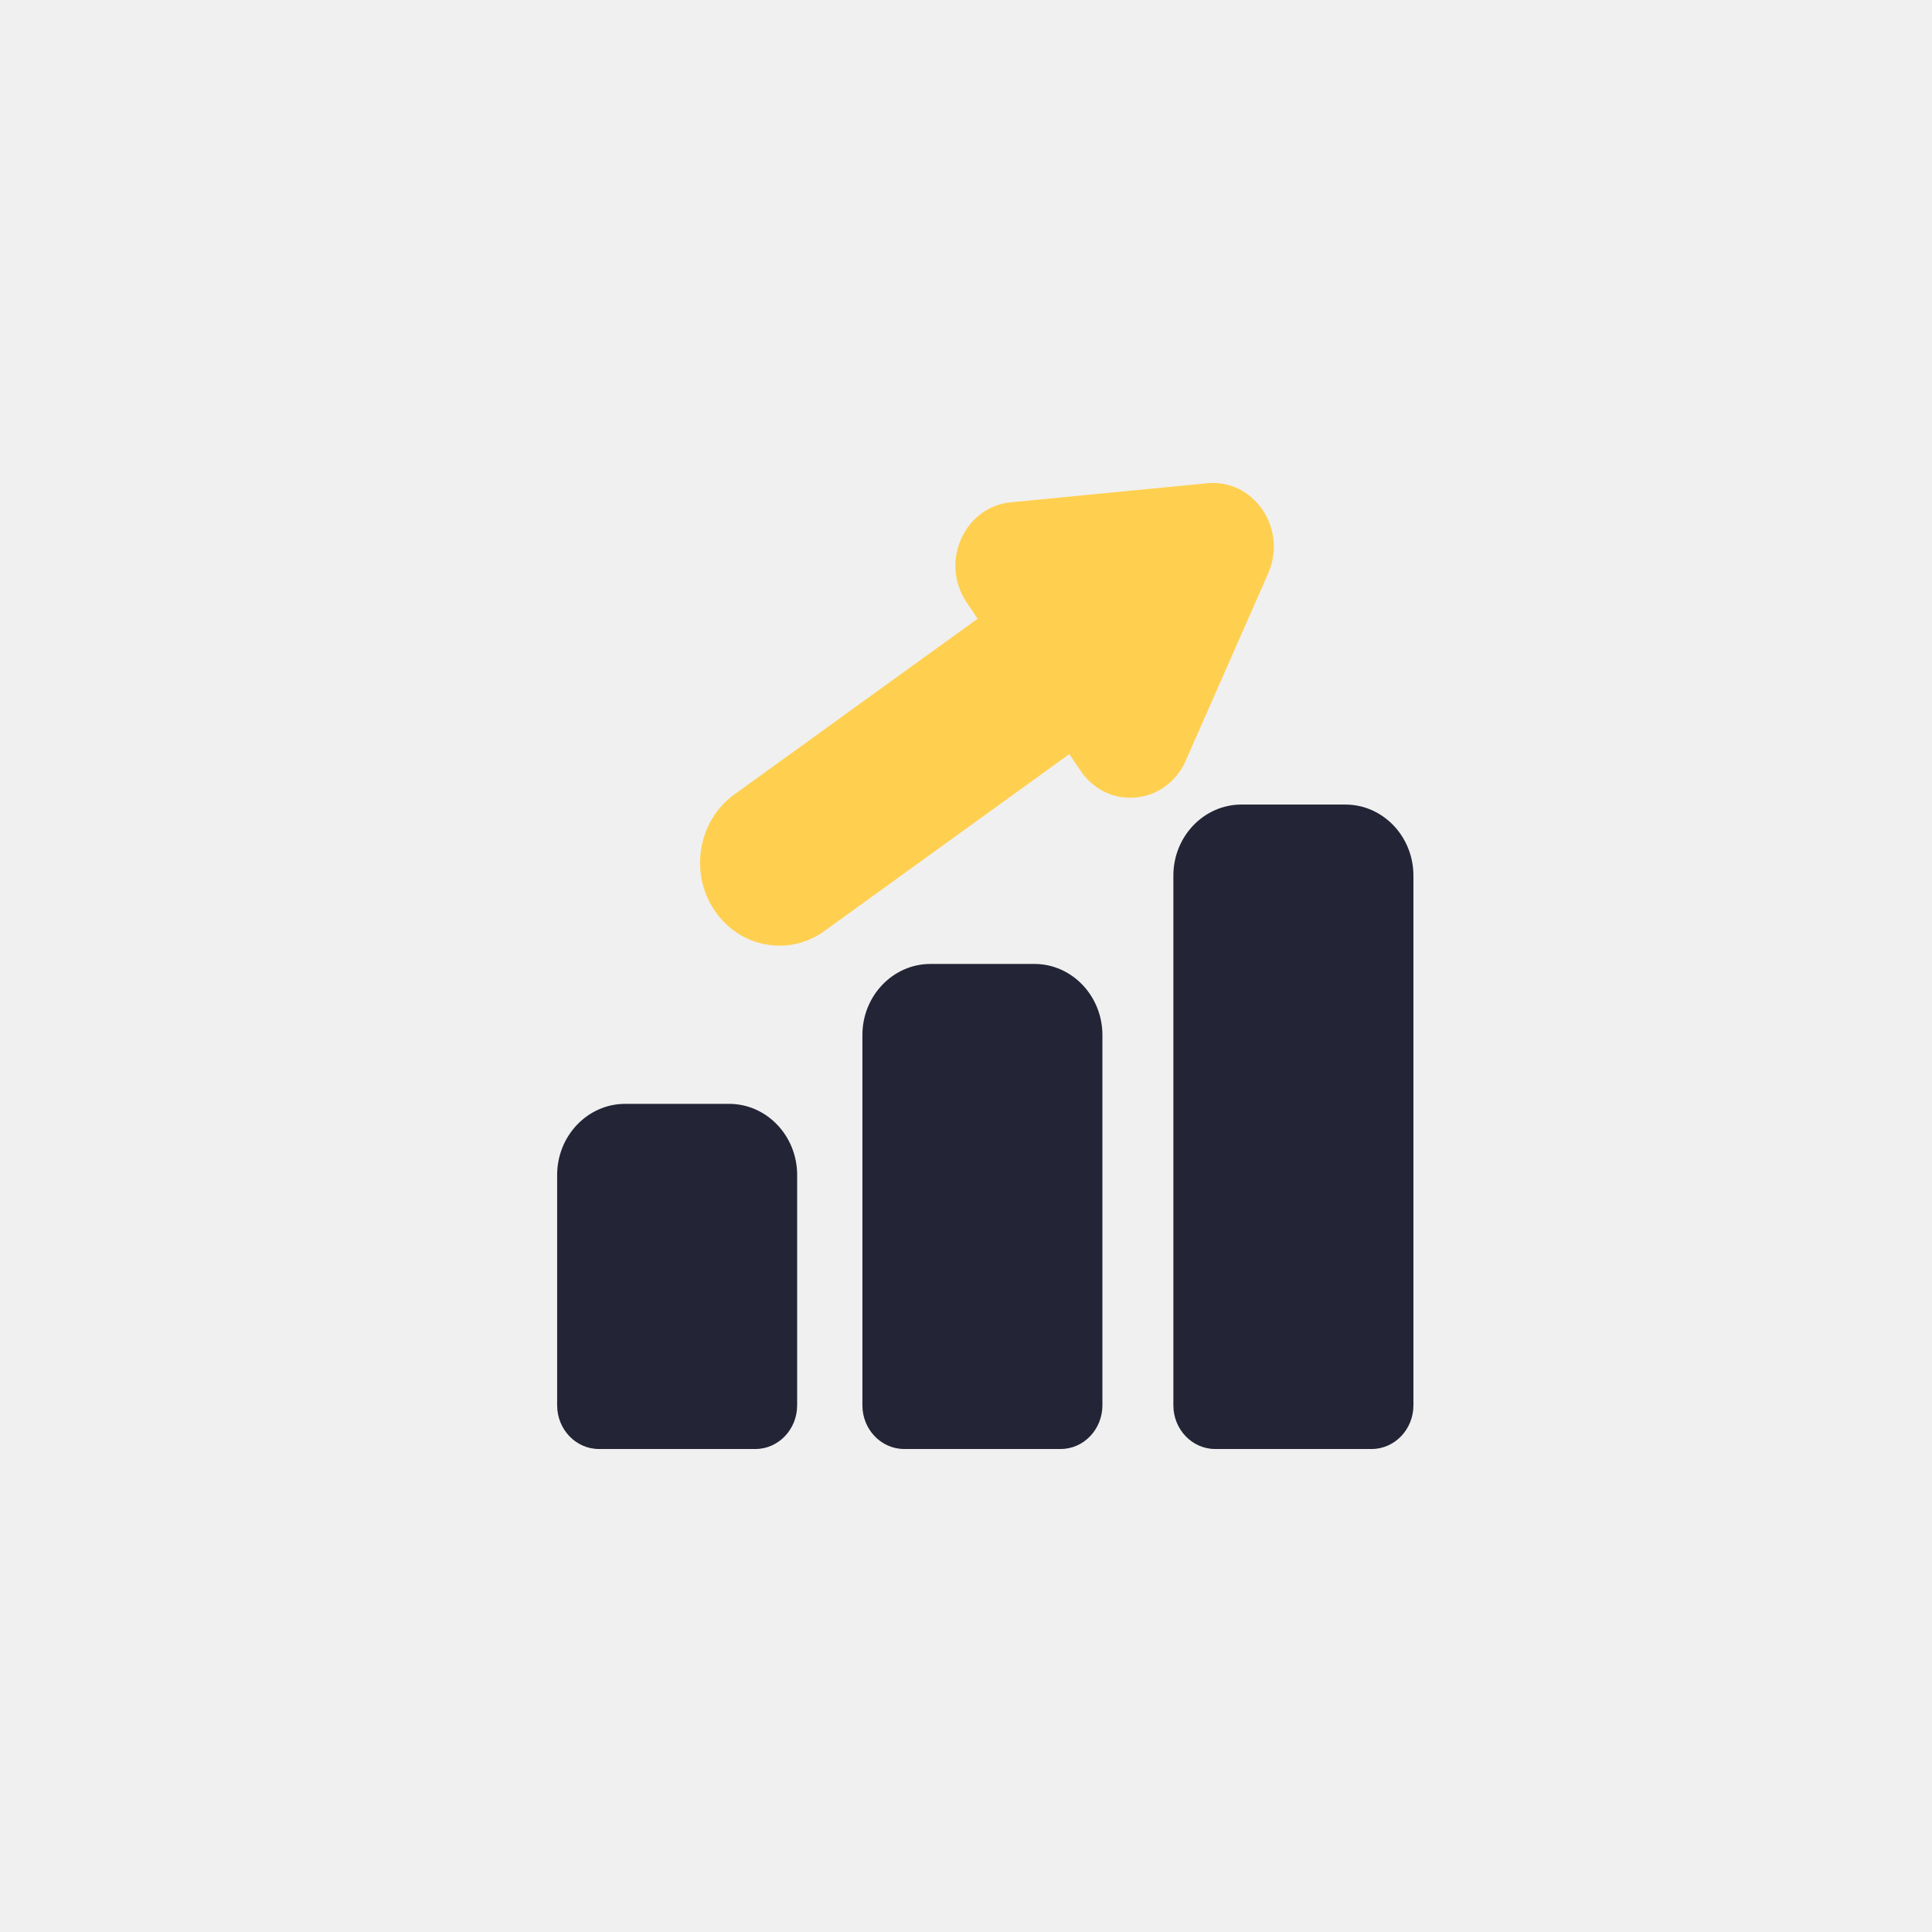
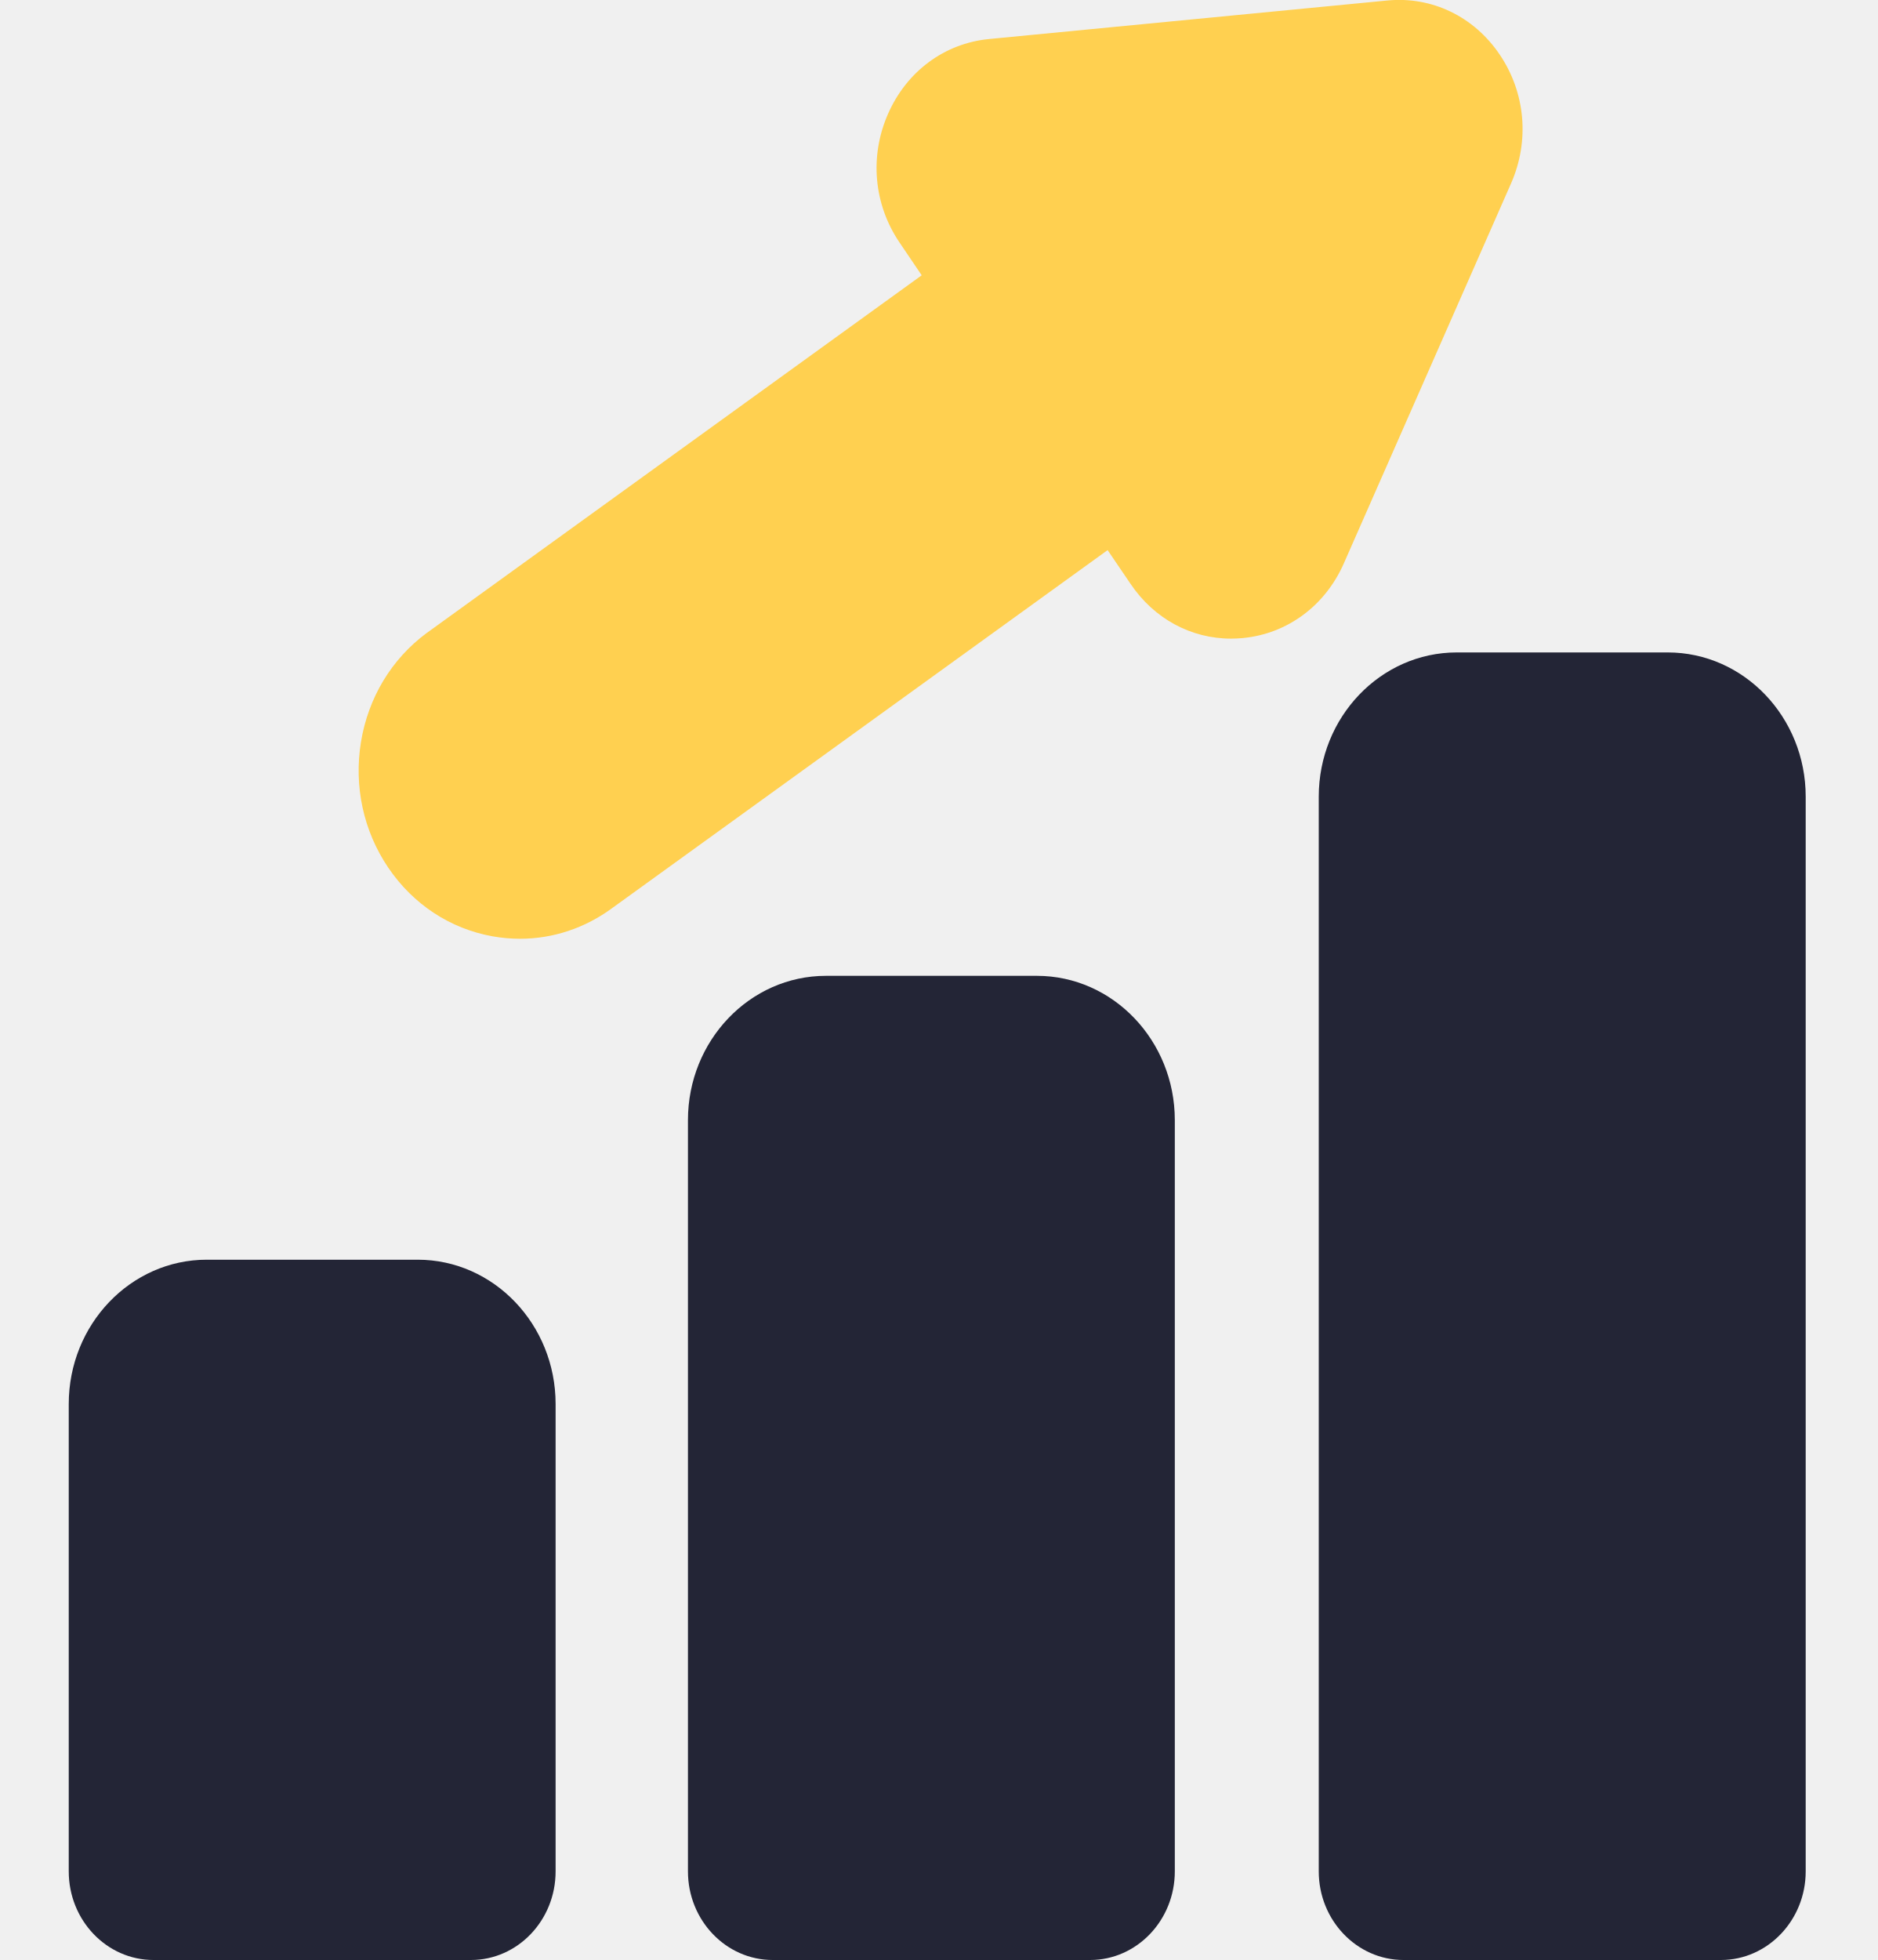
- <svg xmlns="http://www.w3.org/2000/svg" width="48" height="48" viewBox="0 0 48 48" fill="none">
-   <g clip-path="url(#clip0_533_2310)">
-     <path d="M18.116 27.425H15.532C14.6 27.425 13.842 28.218 13.842 29.192V34.915C13.842 35.513 14.307 36 14.88 36H18.768C19.34 36 19.805 35.513 19.805 34.915V29.192C19.805 28.218 19.047 27.425 18.116 27.425Z" fill="#232536" />
-     <path d="M25.7 23.949H23.116C22.184 23.949 21.426 24.742 21.426 25.716V34.915C21.426 35.513 21.891 36 22.464 36H26.352C26.924 36 27.389 35.513 27.389 34.915V25.716C27.389 24.742 26.631 23.949 25.7 23.949Z" fill="#232536" />
-     <path d="M33.426 19.989H30.842C29.91 19.989 29.152 20.781 29.152 21.755V34.915C29.152 35.513 29.618 36 30.19 36H34.078C34.65 36 35.116 35.513 35.116 34.915V21.755C35.116 20.781 34.358 19.989 33.426 19.989Z" fill="#232536" />
-     <path d="M31.368 12.668C31.052 12.201 30.538 11.954 29.993 12.006L25.113 12.479C24.568 12.531 24.106 12.873 23.877 13.393C23.648 13.912 23.7 14.502 24.017 14.969L24.289 15.371L18.232 19.747L18.226 19.751C17.796 20.069 17.51 20.543 17.421 21.086C17.332 21.628 17.451 22.175 17.755 22.624C18.059 23.073 18.513 23.372 19.032 23.465C19.144 23.485 19.257 23.495 19.369 23.495C19.771 23.495 20.164 23.366 20.5 23.118L26.566 18.736L26.848 19.151C27.136 19.577 27.588 19.82 28.078 19.82C28.126 19.82 28.174 19.817 28.223 19.813C28.768 19.76 29.23 19.418 29.459 18.899L31.508 14.244C31.736 13.724 31.684 13.135 31.368 12.668Z" fill="#FFD050" />
+ <svg xmlns="http://www.w3.org/2000/svg" width="23" height="24" viewBox="0 0 23 24" fill="none">
+   <g clip-path="url(#clip0_533_2707)">
+     <path d="M5.116 15.425H2.532C1.6 15.425 0.842 16.218 0.842 17.192V22.915C0.842 23.514 1.307 24 1.88 24H5.768C6.34 24 6.805 23.514 6.805 22.915V17.192C6.805 16.218 6.047 15.425 5.116 15.425Z" fill="#232536" />
+     <path d="M12.7 11.949H10.116C9.184 11.949 8.426 12.742 8.426 13.716V22.915C8.426 23.513 8.891 24 9.464 24H13.352C13.924 24 14.389 23.513 14.389 22.915V13.716C14.389 12.742 13.631 11.949 12.7 11.949Z" fill="#232536" />
+     <path d="M20.426 7.989H17.842C16.91 7.989 16.152 8.781 16.152 9.755V22.915C16.152 23.513 16.618 24 17.19 24H21.078C21.65 24 22.116 23.513 22.116 22.915V9.755C22.116 8.781 21.358 7.989 20.426 7.989Z" fill="#232536" />
+     <path d="M18.368 0.668C18.052 0.201 17.538 -0.046 16.993 0.006L12.113 0.478C11.568 0.531 11.106 0.873 10.877 1.393C10.648 1.912 10.7 2.501 11.017 2.969L11.289 3.371L5.232 7.747L5.226 7.751C4.796 8.069 4.51 8.543 4.421 9.086C4.333 9.628 4.451 10.175 4.755 10.624C5.059 11.073 5.513 11.372 6.032 11.465C6.144 11.485 6.257 11.495 6.369 11.495C6.771 11.495 7.164 11.366 7.5 11.118L13.566 6.736L13.848 7.151C14.136 7.577 14.588 7.82 15.078 7.82C15.126 7.82 15.174 7.817 15.223 7.813C15.768 7.76 16.23 7.418 16.459 6.899L18.508 2.244C18.736 1.724 18.684 1.135 18.368 0.668Z" fill="#FFD050" />
  </g>
  <defs>
-     <clipPath id="clip0_533_2310">
-       <rect width="22.956" height="24" fill="white" transform="translate(13 12)" />
+     <clipPath id="clip0_533_2707">
+       <rect width="22.956" height="24" fill="white" />
    </clipPath>
  </defs>
</svg>
